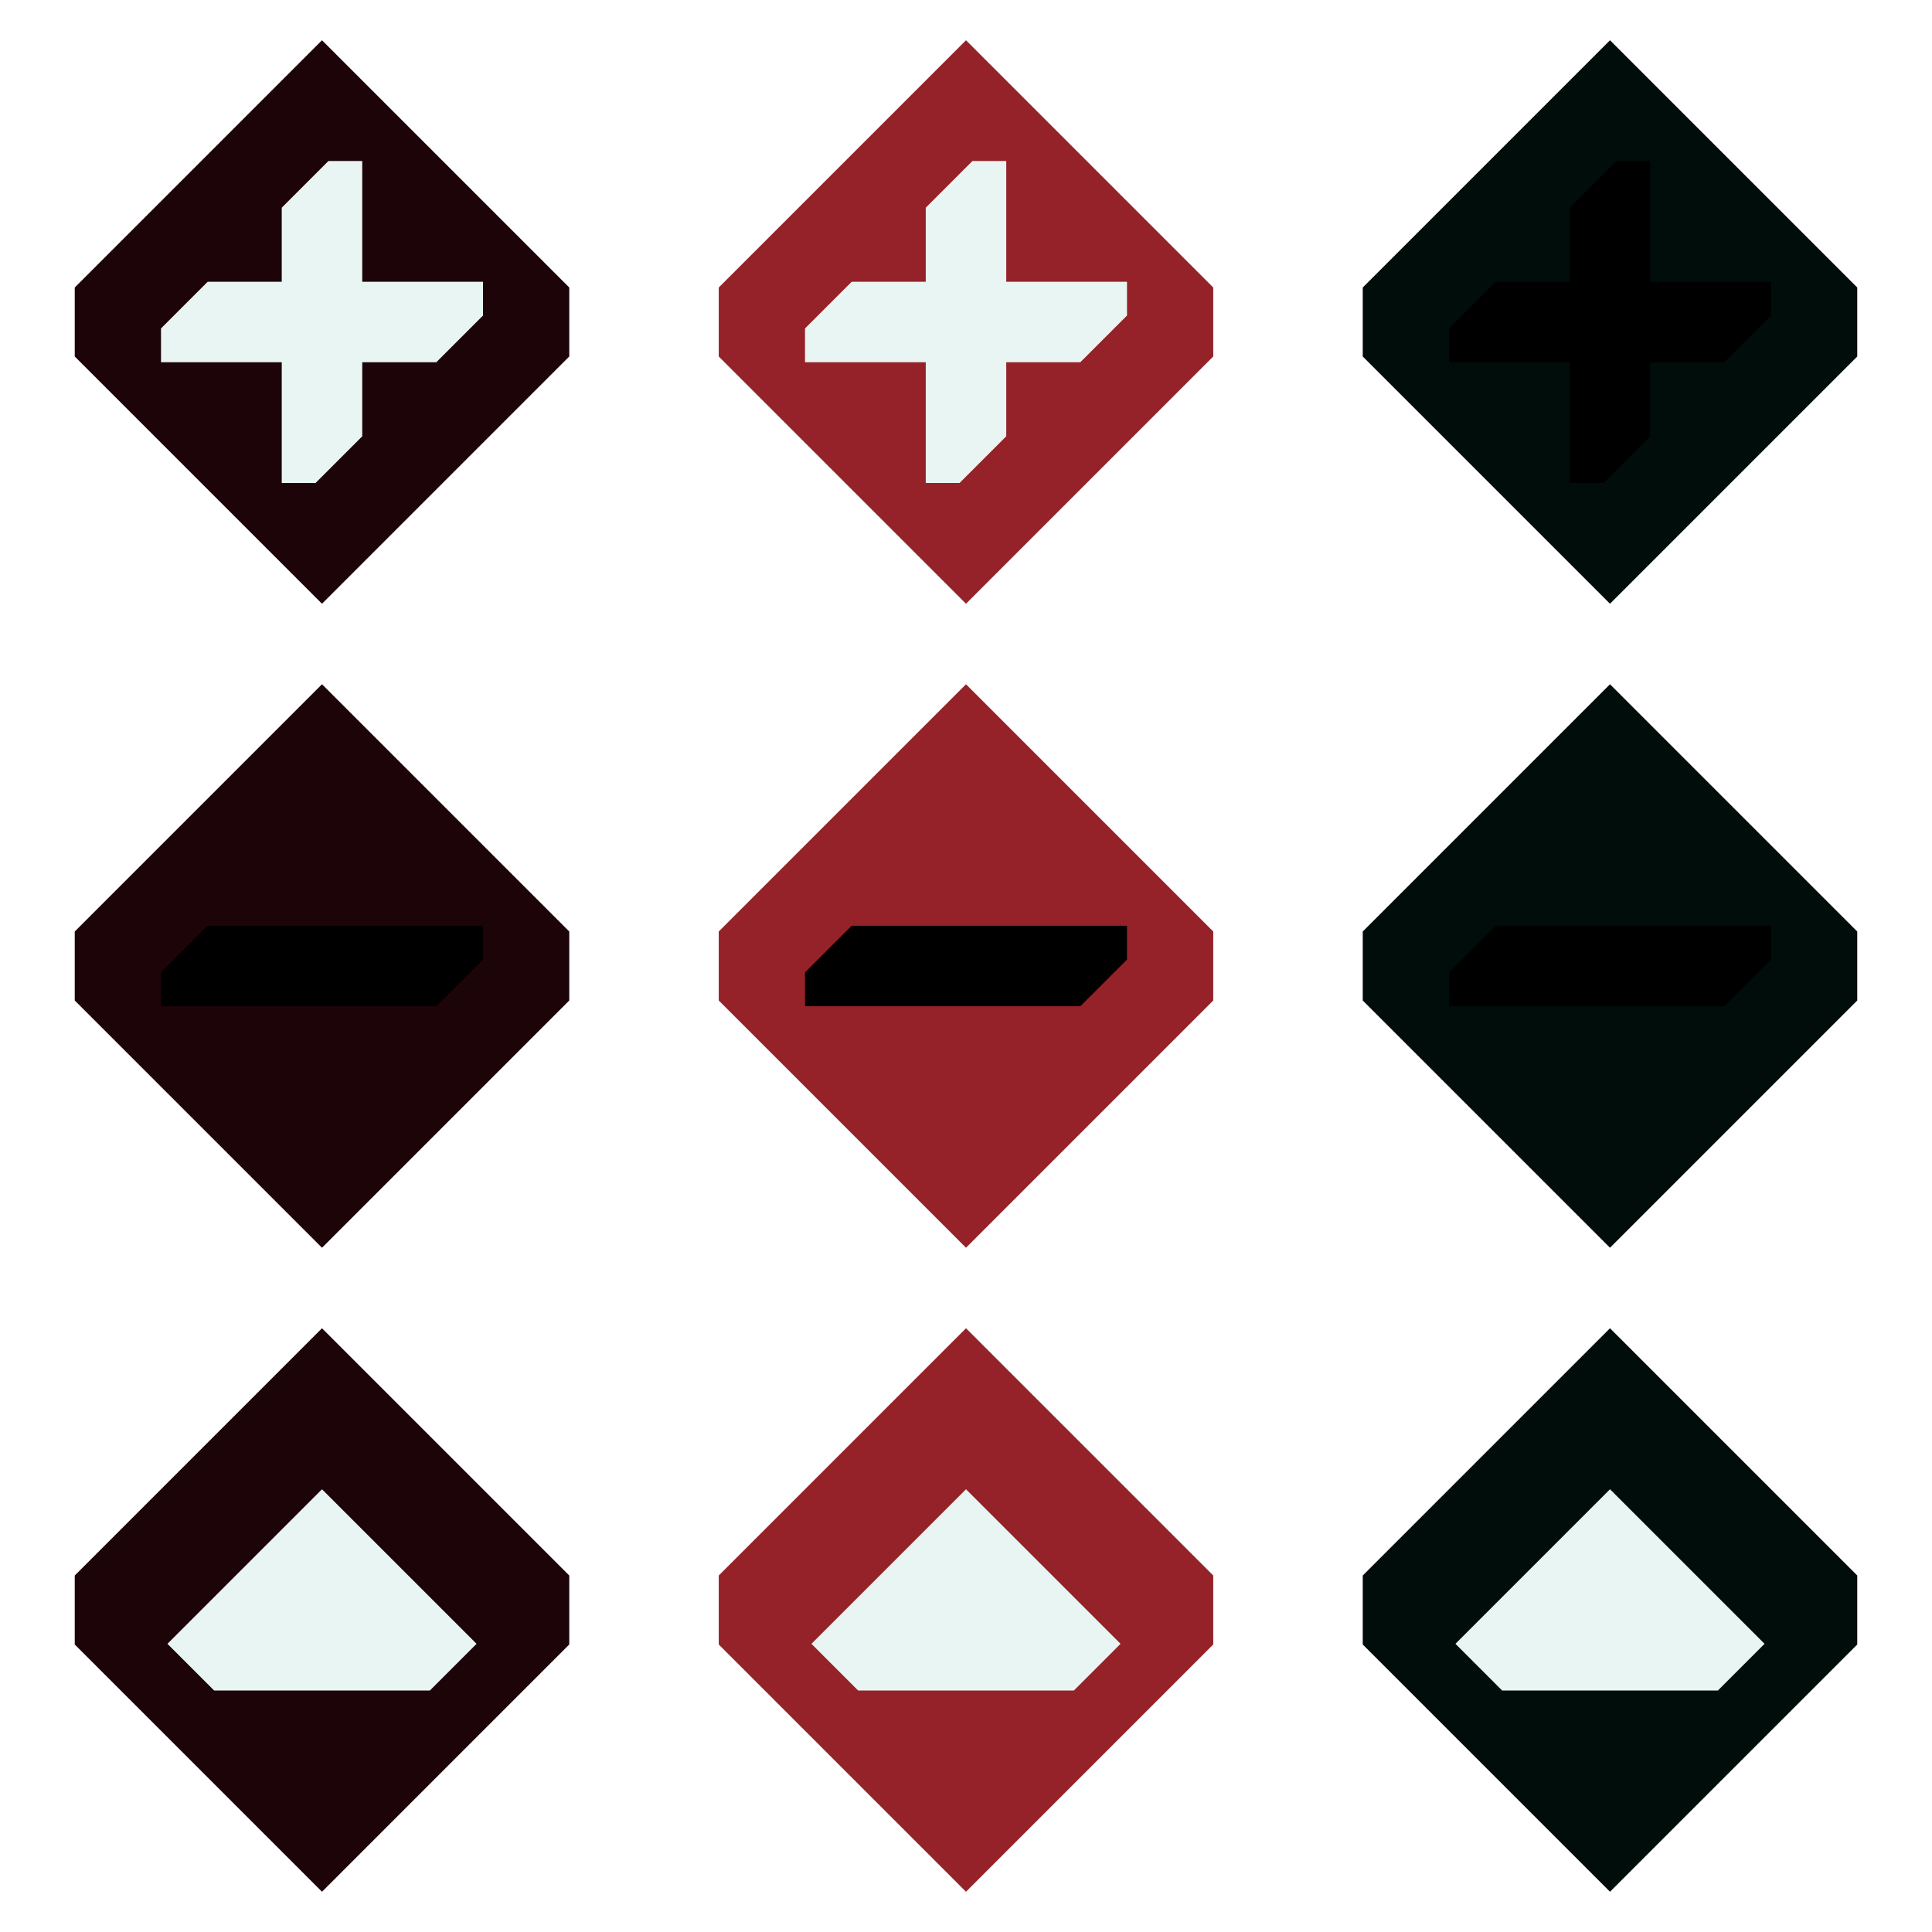
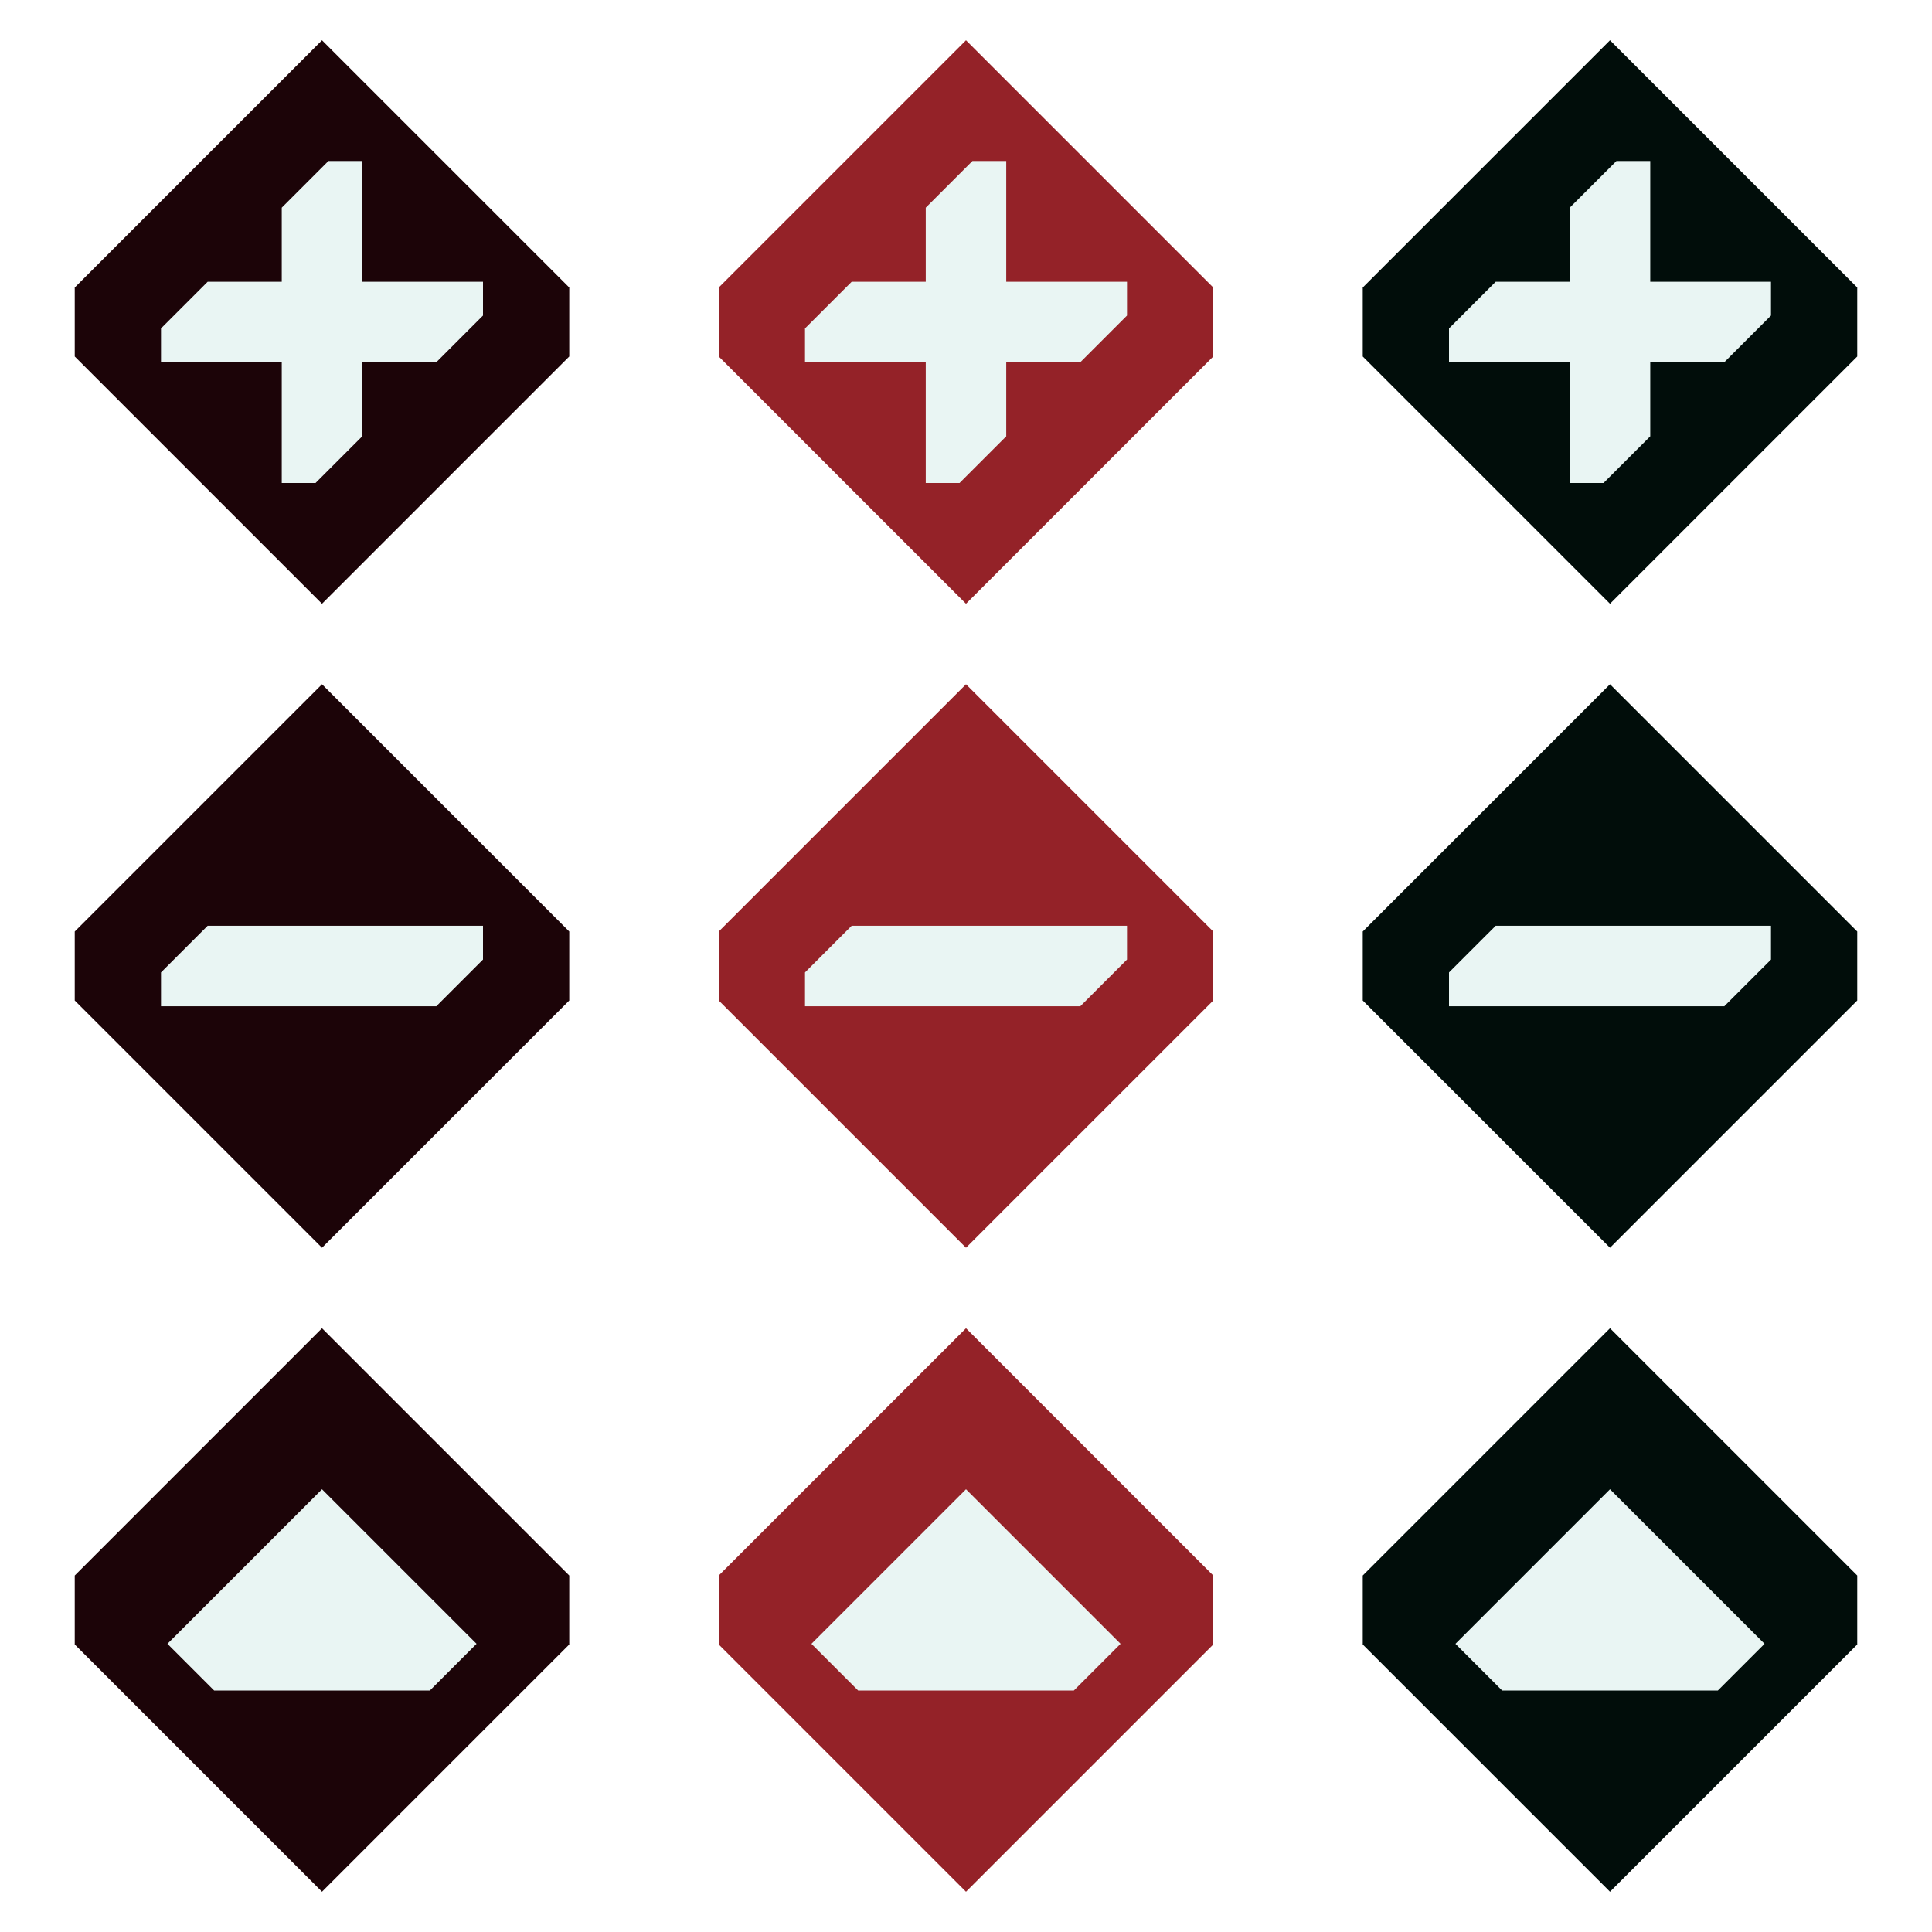
- <svg xmlns="http://www.w3.org/2000/svg" width="48" height="48" version="1.1" id="svg71">
+ <svg xmlns="http://www.w3.org/2000/svg" id="svg71" version="1.1" height="48" width="48">
  <style id="current-color-scheme">
      .ColorScheme-Text{color:rgb(255,248,247);} .ColorScheme-Background{color:rgb(3,27,22);} .ColorScheme-Highlight{color:rgb(229,27,66);} .ColorScheme-ViewText{color:rgb(250,233,232);} .ColorScheme-ViewBackground{color:rgb(1,13,10);} .ColorScheme-ViewHover{color:rgb(148,34,40);} .ColorScheme-ViewFocus{color:rgb(201,30,60);} .ColorScheme-ButtonText{color:rgb(233,245,243);} .ColorScheme-ButtonBackground{color:rgb(28,4,8);} .ColorScheme-ButtonHover{color:rgb(148,34,40);} .ColorScheme-ButtonFocus{color:rgb(201,30,60);}
  </style>
  <defs id="defs75" />
-   <g id="remove-normal" transform="translate(0,-18)">
-     <rect style="opacity:0.001" width="16" height="16" x="0" y="34" id="rect2" />
-     <path class="ColorScheme-ButtonBackground" style="fill:currentColor" d="m 8,35 -6.143,6.143 v 1.714 l 6.143,6.143 6.143,-6.143 v -1.714 z" id="pathrot-3-6-3" />
-     <path style="fill:currentColor" d="M 5.16,23 4,24.16 V 25 h 6.84 L 12,23.84 V 23 Z" transform="translate(0,18)" id="rect6" />
+   <g transform="translate(0,-18)" id="remove-normal">
+     <rect id="rect2" y="34" x="0" height="16" width="16" style="opacity:0.001" />
+     <path id="pathrot-3-6-3" d="m 8,35 -6.143,6.143 v 1.714 l 6.143,6.143 6.143,-6.143 v -1.714 z" style="fill:currentColor" class="ColorScheme-ButtonBackground" />
+     <path class="ColorScheme-ButtonText" id="rect6" transform="translate(0,18)" d="M 5.16,23 4,24.16 V 25 h 6.84 L 12,23.84 V 23 Z" style="fill:currentColor" />
  </g>
-   <g id="add-normal" transform="translate(0,-18)">
-     <rect style="opacity:0.001" width="16" height="16" x="0" y="18" id="rect9" />
-     <path class="ColorScheme-ButtonBackground" style="fill:currentColor" d="m 8,19 -6.143,6.143 v 1.714 l 6.143,6.143 6.143,-6.143 v -1.714 z" id="pathrot-3-6" />
-     <path style="fill:currentColor" d="M 7,5.16 V 7 H 5.16 L 4,8.16 V 9 h 3 v 3 H 7.84 L 9,10.84 V 9 h 1.84 L 12,7.84 V 7 H 9 V 4 H 8.16 Z" transform="translate(0,18)" id="rect13" class="ColorScheme-ButtonText" />
+   <g transform="translate(0,-18)" id="add-normal">
+     <rect id="rect9" y="18" x="0" height="16" width="16" style="opacity:0.001" />
+     <path id="pathrot-3-6" d="m 8,19 -6.143,6.143 v 1.714 l 6.143,6.143 6.143,-6.143 v -1.714 z" style="fill:currentColor" class="ColorScheme-ButtonBackground" />
+     <path class="ColorScheme-ButtonText" id="rect13" transform="translate(0,18)" d="M 7,5.16 V 7 H 5.16 L 4,8.16 V 9 h 3 v 3 H 7.84 L 9,10.84 V 9 h 1.84 L 12,7.84 V 7 H 9 V 4 H 8.16 Z" style="fill:currentColor" />
  </g>
-   <g id="open-normal" transform="translate(0,-18)">
-     <rect style="opacity:0.001" width="16" height="16" x="0" y="50" id="rect18" />
-     <path class="ColorScheme-ButtonBackground" style="fill:currentColor" d="m 8,51 -6.143,6.143 v 1.714 l 6.143,6.143 6.143,-6.143 v -1.714 z" id="pathrot-3-6-3-6" />
-     <path style="fill:currentColor;stroke-width:4.724" d="m 8,55 3.84,3.84 -1.16,1.16 H 5.32 l -1.16,-1.16 z" id="path19-5" class="ColorScheme-ButtonText" />
+   <g transform="translate(0,-18)" id="open-normal">
+     <rect id="rect18" y="50" x="0" height="16" width="16" style="opacity:0.001" />
+     <path id="pathrot-3-6-3-6" d="m 8,51 -6.143,6.143 v 1.714 l 6.143,6.143 6.143,-6.143 v -1.714 z" style="fill:currentColor" class="ColorScheme-ButtonBackground" />
+     <path class="ColorScheme-ButtonText" id="path19-5" d="m 8,55 3.84,3.84 -1.16,1.16 H 5.32 l -1.16,-1.16 z" style="fill:currentColor;stroke-width:4.724" />
  </g>
-   <g id="remove-hover" transform="translate(16,-18)">
-     <rect style="opacity:0.001" width="16" height="16" x="0" y="34" id="rect25" />
-     <path class="ColorScheme-ButtonHover" style="fill:currentColor" d="m 8,35 -6.143,6.143 v 1.714 l 6.143,6.143 6.143,-6.143 v -1.714 z" id="pathrot-3-6-7-5" />
-     <path style="fill:currentColor" d="M 21.16,23 20,24.16 V 25 h 6.84 L 28,23.84 V 23 Z" transform="translate(-16,18)" id="rect29" />
+   <g transform="translate(16,-18)" id="remove-hover">
+     <rect id="rect25" y="34" x="0" height="16" width="16" style="opacity:0.001" />
+     <path id="pathrot-3-6-7-5" d="m 8,35 -6.143,6.143 v 1.714 l 6.143,6.143 6.143,-6.143 v -1.714 z" style="fill:currentColor" class="ColorScheme-ButtonHover" />
+     <path class="ColorScheme-ButtonText" id="rect29" transform="translate(-16,18)" d="M 21.16,23 20,24.16 V 25 h 6.84 L 28,23.84 V 23 Z" style="fill:currentColor" />
  </g>
-   <g id="add-hover" transform="translate(16,-18)">
-     <rect style="opacity:0.001" width="16" height="16" x="0" y="18" id="rect32" />
-     <path class="ColorScheme-ButtonHover" style="fill:currentColor" d="m 8,19 -6.143,6.143 v 1.714 l 6.143,6.143 6.143,-6.143 v -1.714 z" id="pathrot-3-6-7" />
-     <path style="fill:currentColor" d="M 23,5.16 V 7 H 21.16 L 20,8.16 V 9 h 3 v 3 h 0.84 L 25,10.84 V 9 h 1.84 L 28,7.84 V 7 H 25 V 4 l -0.84,-1e-6 z" transform="translate(-16,18)" id="rect36" class="ColorScheme-ButtonText" />
+   <g transform="translate(16,-18)" id="add-hover">
+     <rect id="rect32" y="18" x="0" height="16" width="16" style="opacity:0.001" />
+     <path id="pathrot-3-6-7" d="m 8,19 -6.143,6.143 v 1.714 l 6.143,6.143 6.143,-6.143 v -1.714 z" style="fill:currentColor" class="ColorScheme-ButtonHover" />
+     <path class="ColorScheme-ButtonText" id="rect36" transform="translate(-16,18)" d="M 23,5.16 V 7 H 21.16 L 20,8.16 V 9 h 3 v 3 h 0.84 L 25,10.84 V 9 h 1.84 L 28,7.84 V 7 H 25 V 4 l -0.84,-1e-6 z" style="fill:currentColor" />
  </g>
-   <g id="open-hover" transform="translate(16,-18)">
-     <rect style="opacity:0.001" width="16" height="16" x="0" y="50" id="rect41" />
-     <path class="ColorScheme-ButtonHover" style="fill:currentColor" d="m 8,51 -6.143,6.143 v 1.714 l 6.143,6.143 6.143,-6.143 v -1.714 z" id="pathrot-3-6-7-5-3" />
-     <path style="fill:currentColor;stroke-width:4.724" d="m 8,55 3.84,3.84 -1.16,1.16 H 5.32 l -1.16,-1.16 z" id="path19-5-5" class="ColorScheme-ButtonText" />
+   <g transform="translate(16,-18)" id="open-hover">
+     <rect id="rect41" y="50" x="0" height="16" width="16" style="opacity:0.001" />
+     <path id="pathrot-3-6-7-5-3" d="m 8,51 -6.143,6.143 v 1.714 l 6.143,6.143 6.143,-6.143 v -1.714 z" style="fill:currentColor" class="ColorScheme-ButtonHover" />
+     <path class="ColorScheme-ButtonText" id="path19-5-5" d="m 8,55 3.84,3.84 -1.16,1.16 H 5.32 l -1.16,-1.16 z" style="fill:currentColor;stroke-width:4.724" />
  </g>
-   <g id="remove-pressed" transform="translate(32,-18)">
-     <rect style="opacity:0.001" width="16" height="16" x="0" y="34" id="rect48" />
-     <path class="ColorScheme-ViewBackground" style="fill:currentColor" d="m 8,35 -6.143,6.143 v 1.714 l 6.143,6.143 6.143,-6.143 v -1.714 z" id="pathrot-3-6-7-6-2" />
-     <path style="fill:currentColor" d="M 37.16,23 36,24.16 V 25 h 6.84 L 44,23.84 V 23 Z" transform="translate(-32,18)" id="rect52" />
+   <g transform="translate(32,-18)" id="remove-pressed">
+     <rect id="rect48" y="34" x="0" height="16" width="16" style="opacity:0.001" />
+     <path id="pathrot-3-6-7-6-2" d="m 8,35 -6.143,6.143 v 1.714 l 6.143,6.143 6.143,-6.143 v -1.714 z" style="fill:currentColor" class="ColorScheme-ViewBackground" />
+     <path class="ColorScheme-ButtonText" id="rect52" transform="translate(-32,18)" d="M 37.16,23 36,24.16 V 25 h 6.84 L 44,23.84 V 23 Z" style="fill:currentColor" />
  </g>
-   <g id="add-pressed" transform="translate(32,-18)">
-     <rect style="opacity:0.001" width="16" height="16" x="0" y="18" id="rect55" />
-     <path class="ColorScheme-ViewBackground" style="fill:currentColor" d="m 8,19 -6.143,6.143 v 1.714 l 6.143,6.143 6.143,-6.143 v -1.714 z" id="pathrot-3-6-7-6" />
-     <path style="fill:currentColor" d="M 39,5.16 V 7 H 37.16 L 36,8.16 V 9 h 3 v 3 h 0.84 L 41,10.84 V 9 L 42.84,9 44,7.84 V 7 H 41 V 4 h -0.84 z" transform="translate(-32,18)" id="rect59" />
+   <g transform="translate(32,-18)" id="add-pressed">
+     <rect id="rect55" y="18" x="0" height="16" width="16" style="opacity:0.001" />
+     <path id="pathrot-3-6-7-6" d="m 8,19 -6.143,6.143 v 1.714 l 6.143,6.143 6.143,-6.143 v -1.714 z" style="fill:currentColor" class="ColorScheme-ViewBackground" />
+     <path class="ColorScheme-ButtonText" id="rect59" transform="translate(-32,18)" d="M 39,5.16 V 7 H 37.16 L 36,8.16 V 9 h 3 v 3 h 0.84 L 41,10.84 V 9 L 42.84,9 44,7.84 V 7 H 41 V 4 h -0.84 z" style="fill:currentColor" />
  </g>
-   <g id="open-pressed" transform="translate(32,-18)">
-     <rect style="opacity:0.001" width="16" height="16" x="0" y="50" id="rect64" />
-     <path class="ColorScheme-ViewBackground" style="fill:currentColor" d="m 8,51 -6.143,6.143 v 1.714 l 6.143,6.143 6.143,-6.143 v -1.714 z" id="pathrot-3-6-7-6-2-9" />
-     <path style="fill:currentColor;stroke-width:4.724" d="m 8,55 3.84,3.84 -1.16,1.16 H 5.32 l -1.16,-1.16 z" id="path19-5-5-1" class="ColorScheme-ButtonText" />
+   <g transform="translate(32,-18)" id="open-pressed">
+     <rect id="rect64" y="50" x="0" height="16" width="16" style="opacity:0.001" />
+     <path id="pathrot-3-6-7-6-2-9" d="m 8,51 -6.143,6.143 v 1.714 l 6.143,6.143 6.143,-6.143 v -1.714 z" style="fill:currentColor" class="ColorScheme-ViewBackground" />
+     <path class="ColorScheme-ButtonText" id="path19-5-5-1" d="m 8,55 3.84,3.84 -1.16,1.16 H 5.32 l -1.16,-1.16 z" style="fill:currentColor;stroke-width:4.724" />
  </g>
</svg>
